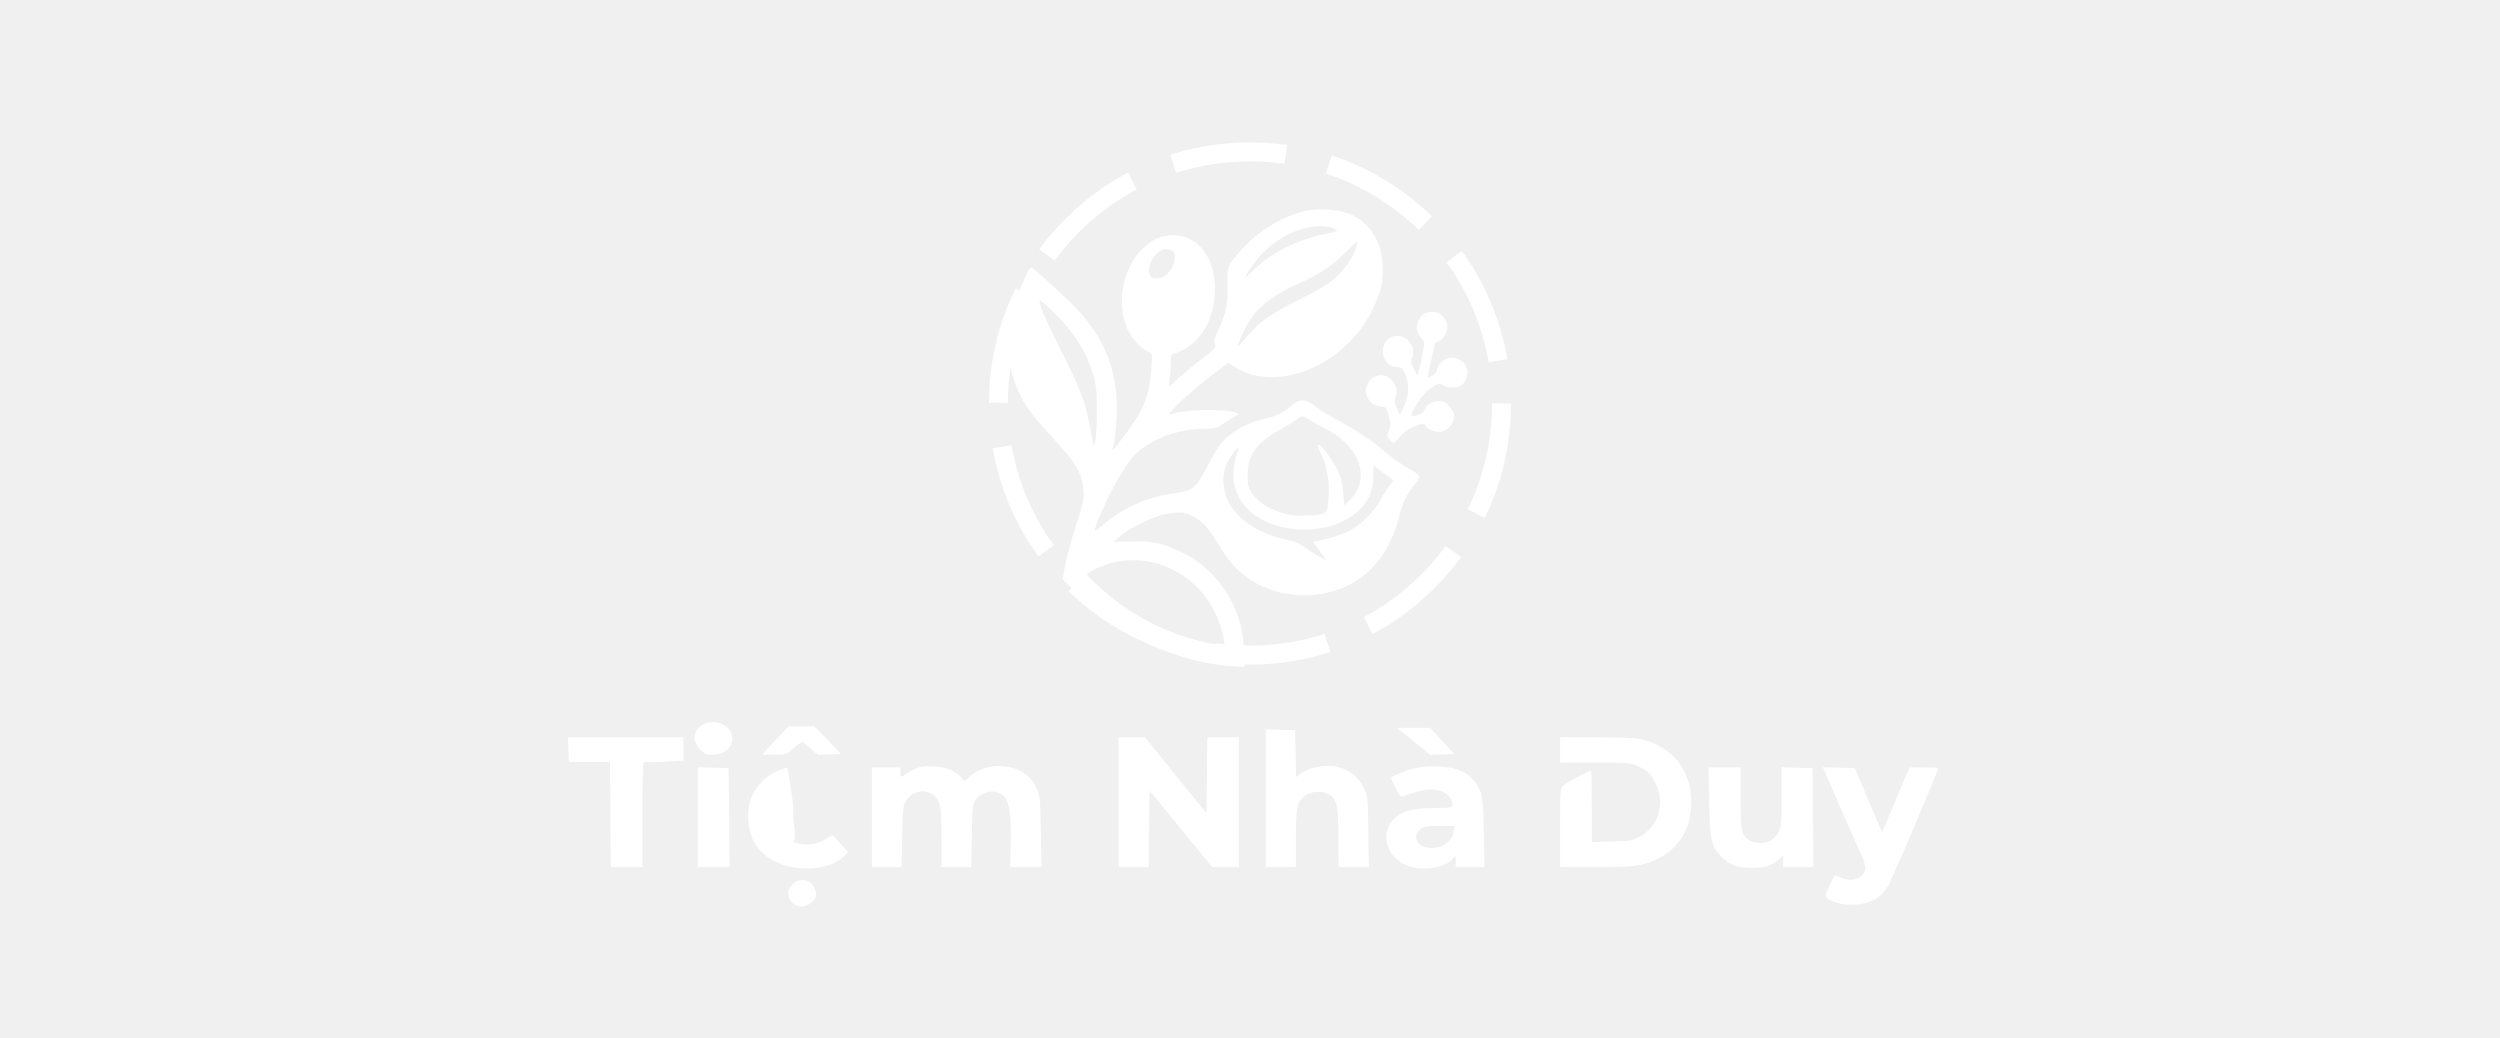
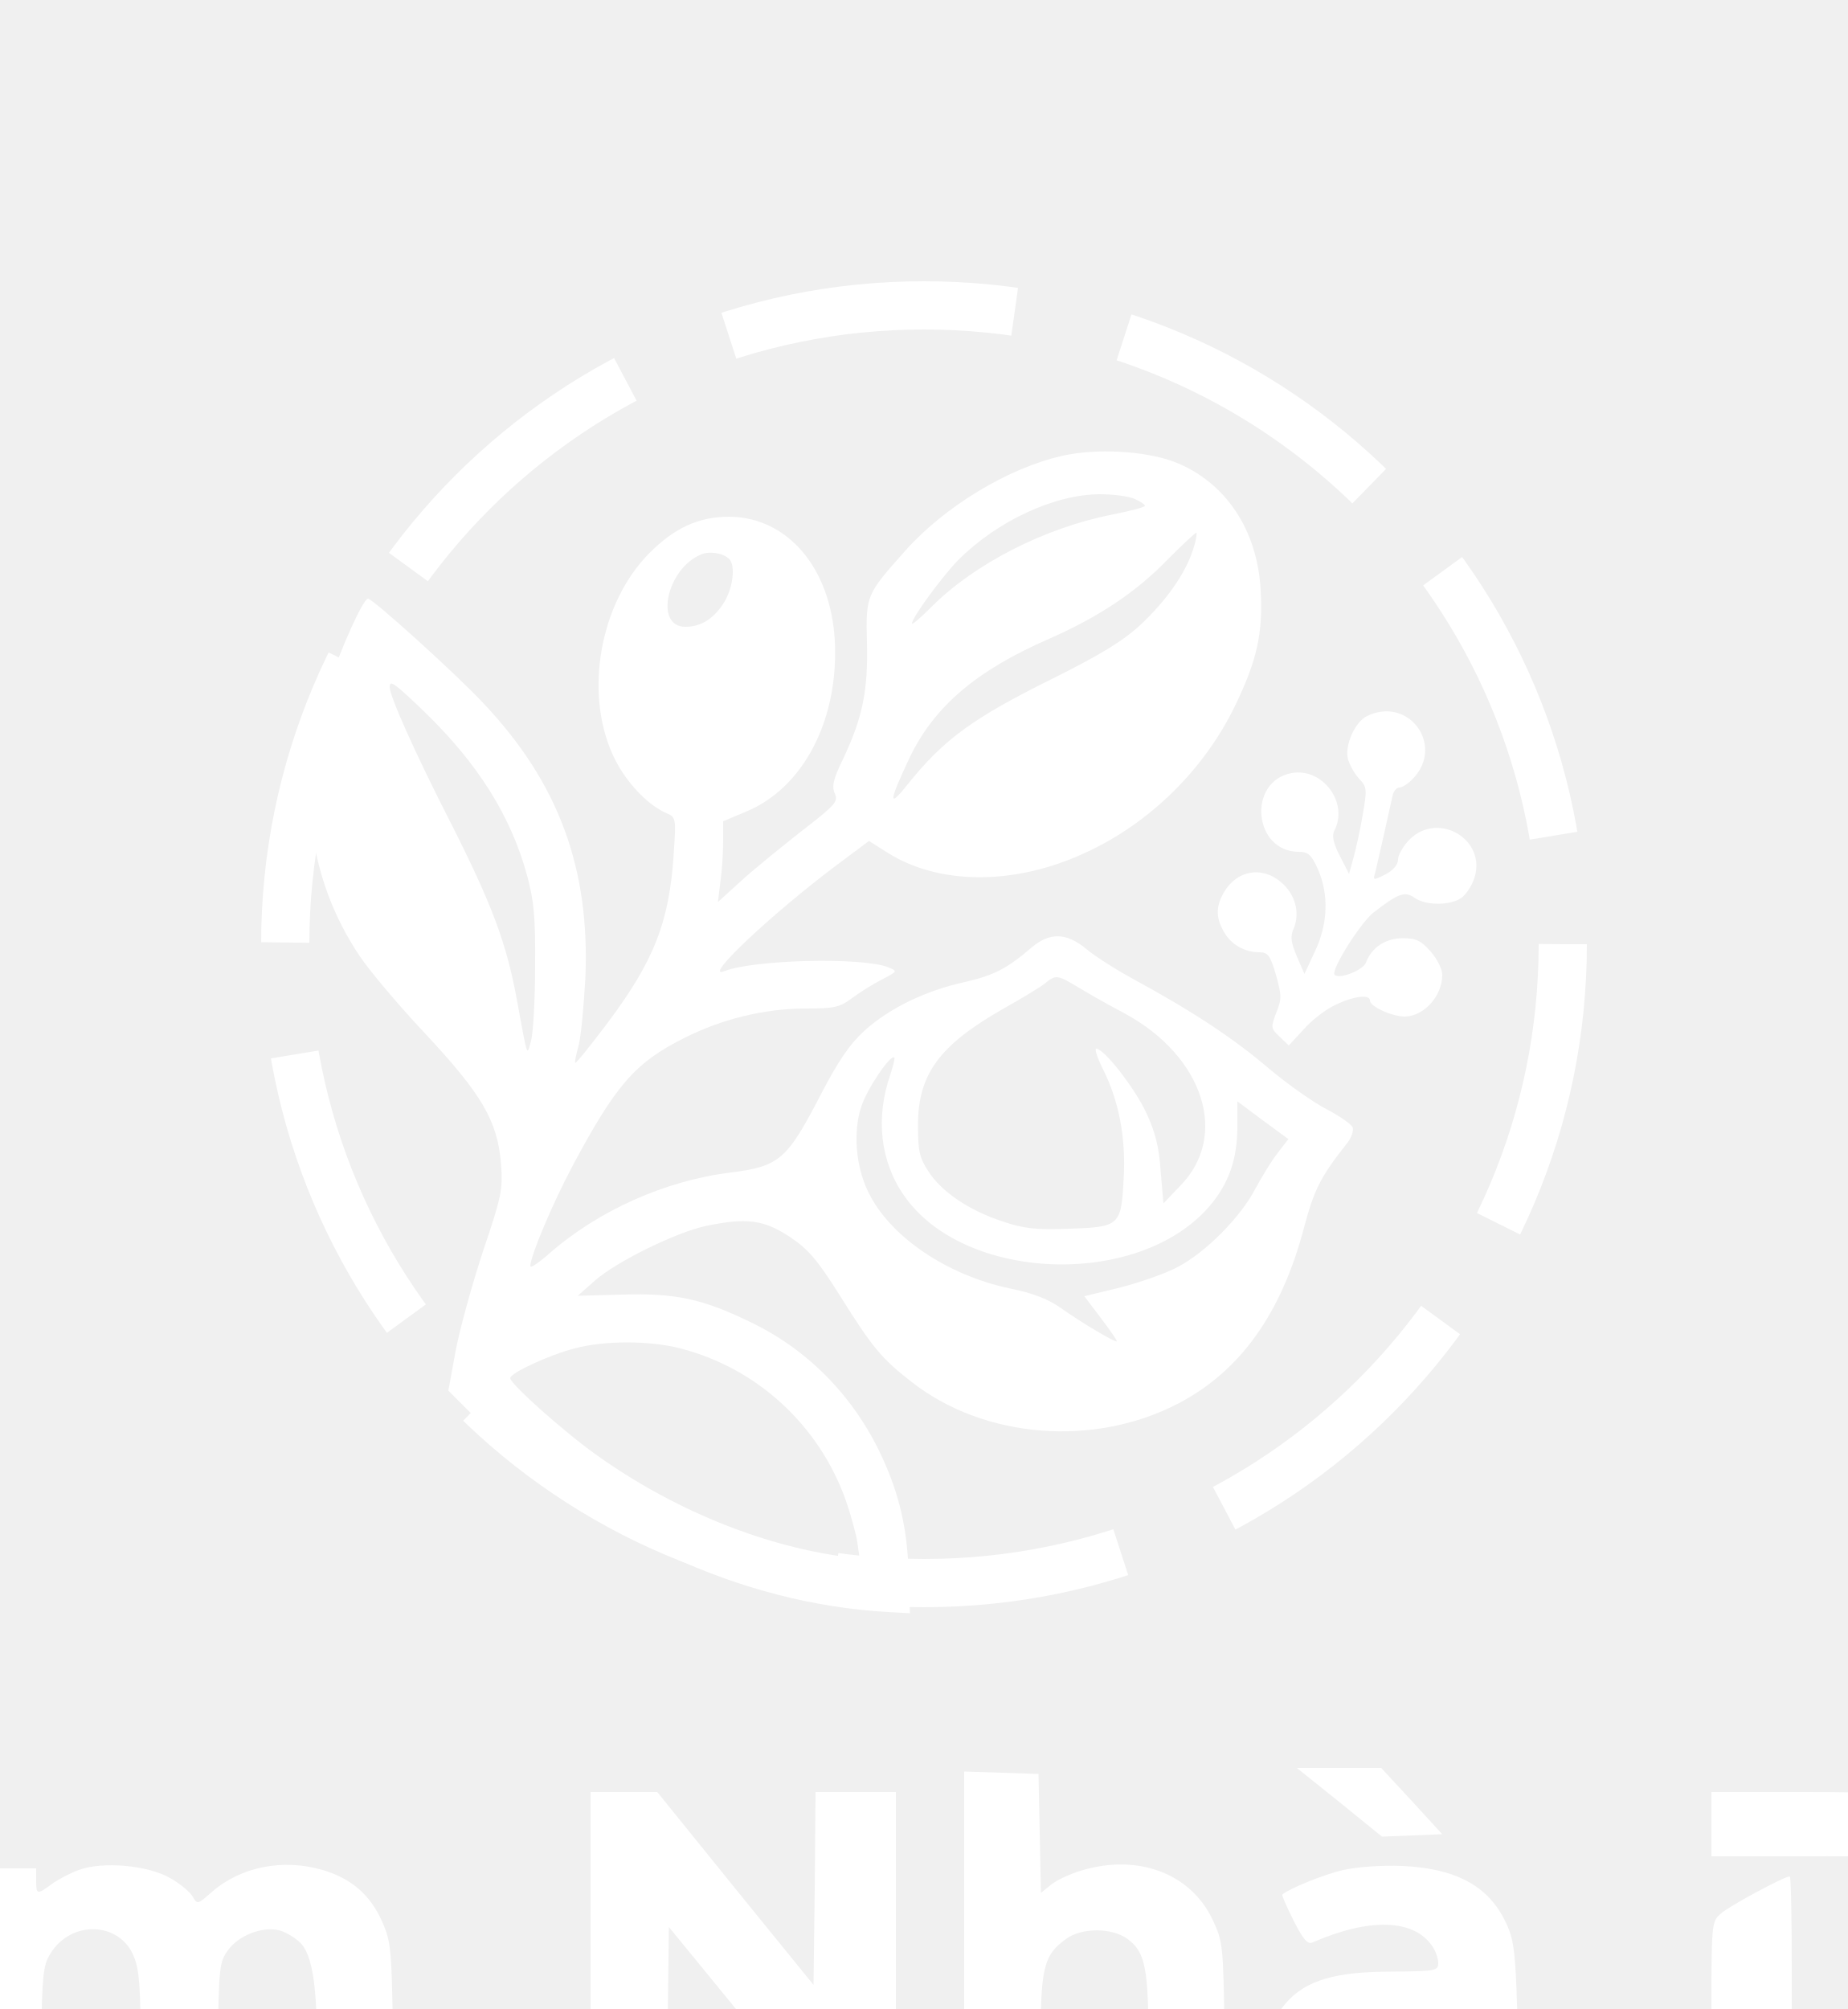
- <svg xmlns="http://www.w3.org/2000/svg" version="1.0" width="1580pt" height="656pt" viewBox="0 0 1580 656" preserveAspectRatio="xMidYMid meet">
+ <svg xmlns="http://www.w3.org/2000/svg" version="1.0" width="460" height="500" viewBox="560 20 460 500" preserveAspectRatio="xMidYMid meet">
  <circle cx="790" cy="255" r="159" fill="none" stroke="#FFFFFF" stroke-width="12" stroke-dasharray="72 28">
    <animateTransform attributeName="transform" type="rotate" from="0 790 255" to="360 790 255" dur="20s" repeatCount="indefinite" />
  </circle>
  <g transform="translate(0,656) scale(0.1,-0.1)" fill="#FFFFFF" stroke="none">
    <path d="M8242 5225 c-132 -30 -290 -125 -388 -235 -98 -110 -99 -111 -96 -229 3 -120 -11 -187 -59 -289 -25 -51 -29 -69 -21 -87 9 -20 2 -28 -86 -96 -52 -41 -120 -96 -150 -124 l-55 -50 6 49 c4 27 7 72 7 101 l0 51 57 24 c143 59 231 229 221 425 -10 182 -118 308 -263 309 -76 0 -137 -28 -200 -92 -121 -123 -161 -343 -90 -500 28 -62 82 -122 132 -145 26 -11 26 -12 20 -102 -11 -170 -49 -266 -164 -420 -43 -57 -79 -102 -81 -100 -2 2 2 20 8 42 6 21 13 97 17 168 12 274 -67 487 -253 684 -67 72 -276 261 -288 261 -12 0 -68 -124 -101 -224 -79 -234 -50 -471 80 -665 24 -36 97 -123 163 -193 141 -151 180 -217 189 -323 5 -65 2 -81 -45 -220 -27 -82 -58 -194 -68 -248 l-18 -98 75 -75 c276 -281 649 -455 1019 -476 l55 -3 -3 95 c-3 113 -23 200 -67 295 -69 149 -184 267 -330 336 -118 57 -185 71 -316 67 l-111 -3 43 38 c53 47 204 121 277 136 100 21 143 15 206 -26 48 -32 69 -56 127 -148 80 -128 104 -157 179 -215 181 -141 454 -162 663 -53 155 81 257 225 313 438 25 94 41 126 105 207 12 14 19 33 16 42 -3 8 -32 28 -64 45 -32 16 -97 62 -145 102 -85 73 -189 142 -340 224 -42 23 -94 56 -115 74 -49 40 -90 41 -135 3 -62 -53 -93 -69 -166 -86 -97 -21 -188 -65 -250 -121 -37 -34 -65 -74 -112 -165 -81 -156 -101 -173 -220 -188 -164 -20 -331 -95 -453 -202 -26 -23 -47 -37 -47 -31 0 24 54 153 105 249 107 200 155 257 277 318 94 48 202 74 303 74 72 0 85 3 116 26 19 14 52 35 74 46 40 21 40 21 15 31 -65 25 -332 19 -407 -10 -57 -22 118 143 281 265 l79 59 46 -29 c128 -81 316 -82 491 -1 161 73 298 208 375 368 54 112 69 179 63 286 -8 152 -89 271 -216 320 -73 27 -195 34 -280 14z m183 -107 c14 -6 25 -14 25 -17 0 -3 -37 -13 -83 -22 -167 -33 -341 -122 -448 -229 -27 -27 -49 -46 -49 -42 0 15 75 117 115 158 98 98 239 163 352 164 34 0 74 -5 88 -12z m145 -125 c-19 -60 -67 -128 -131 -188 -46 -42 -99 -74 -221 -135 -198 -98 -270 -151 -361 -265 -47 -59 -44 -39 8 71 61 126 165 215 346 294 125 55 218 117 297 199 37 37 69 67 70 65 2 -1 -1 -20 -8 -41z m-1155 -24 c17 -17 9 -76 -15 -112 -26 -39 -57 -57 -94 -57 -78 0 -46 145 39 180 21 9 54 4 70 -11z m-758 -381 c134 -130 215 -260 255 -407 17 -62 21 -104 20 -226 0 -82 -5 -166 -10 -185 -11 -40 -8 -47 -36 105 -26 140 -62 235 -163 435 -88 172 -153 317 -153 340 0 19 12 10 87 -62z m1630 -687 c26 -16 78 -45 114 -64 196 -107 259 -305 136 -429 l-41 -43 -7 81 c-4 61 -14 98 -36 145 -29 62 -105 159 -124 159 -5 0 2 -22 16 -50 40 -79 58 -172 52 -273 -6 -118 -10 -121 -137 -125 -81 -3 -111 0 -164 18 -83 27 -151 73 -184 123 -23 35 -27 51 -27 116 0 128 53 200 215 292 41 23 86 50 99 60 30 24 31 24 88 -10z m-471 -216 c-37 -107 -25 -215 34 -300 148 -215 580 -232 758 -30 50 57 72 119 72 201 l0 63 63 -47 64 -47 -27 -35 c-15 -19 -40 -60 -56 -90 -36 -69 -123 -157 -192 -193 -29 -16 -93 -38 -142 -51 l-91 -22 41 -54 c22 -29 40 -55 40 -58 0 -6 -88 46 -140 83 -31 22 -70 37 -125 48 -158 33 -301 130 -354 241 -31 63 -38 150 -17 212 14 44 73 131 82 122 2 -2 -3 -22 -10 -43z m-522 -681 c190 -49 344 -190 411 -377 12 -34 25 -81 29 -105 l6 -42 -42 6 c-208 29 -427 120 -612 252 -82 58 -216 178 -216 192 0 13 98 58 160 74 73 20 188 20 264 0z" />
    <g>
      <animateTransform attributeName="transform" type="rotate" values="0 9000 4578;2 9000 4578;0 9000 4578;-2 9000 4578;0 9000 4578" dur="3s" repeatCount="indefinite" />
      <path d="M9003 4578 c-30 -14 -56 -73 -48 -106 4 -15 16 -37 28 -50 20 -21 20 -26 9 -90 -6 -37 -17 -85 -23 -107 l-11 -40 -23 45 c-16 31 -20 50 -14 62 37 69 -28 158 -106 144 -111 -21 -95 -196 18 -196 23 0 31 -7 47 -42 28 -63 26 -137 -7 -206 l-26 -56 -19 44 c-15 36 -17 49 -7 71 15 39 3 84 -33 114 -47 40 -109 29 -141 -25 -21 -36 -21 -64 0 -100 18 -31 51 -50 88 -50 21 0 27 -8 41 -56 14 -51 15 -60 1 -94 -14 -37 -14 -39 8 -60 l23 -22 37 40 c20 23 55 50 79 61 45 22 86 27 86 11 0 -15 55 -40 87 -40 48 1 93 51 93 104 0 14 -13 40 -29 58 -24 27 -36 33 -69 33 -43 0 -78 -23 -92 -61 -8 -19 -66 -42 -78 -30 -10 11 64 129 97 155 62 48 78 54 103 36 28 -19 87 -19 115 0 12 8 27 31 33 50 31 95 -89 167 -161 96 -16 -16 -29 -39 -29 -50 0 -13 -12 -27 -31 -37 -32 -16 -32 -16 -25 8 5 20 27 118 42 186 2 12 10 22 17 22 8 0 23 10 35 23 78 83 -12 205 -115 155z" />
    </g>
    <path d="M4454 1986 c-72 -32 -86 -106 -30 -162 30 -30 40 -34 84 -34 86 0 141 69 112 140 -23 55 -106 83 -166 56z" />
    <path d="M4940 1923 c-25 -27 -63 -67 -85 -90 l-39 -43 76 0 c74 0 76 1 121 40 25 22 50 40 56 40 6 0 31 -18 55 -40 l44 -41 74 3 73 3 -84 88 -85 87 -81 0 -81 0 -44 -47z" />
    <path d="M8934 1875 l106 -86 75 3 75 3 -76 83 -76 82 -105 0 -105 0 106 -85z" />
    <path d="M8000 1515 l0 -435 95 0 95 0 0 183 c0 200 7 230 63 271 39 29 115 29 154 0 44 -33 52 -71 52 -271 l1 -183 96 0 95 0 -3 223 c-3 216 -4 224 -29 278 -54 116 -186 166 -326 124 -28 -8 -62 -24 -76 -35 l-26 -21 -3 148 -3 148 -92 3 -93 3 0 -436z" />
    <path d="M3592 1823 l3 -78 130 0 130 0 3 -332 2 -333 100 0 100 0 0 336 c0 210 4 333 10 329 5 -3 63 -3 130 1 l120 7 0 74 0 73 -365 0 -366 0 3 -77z" />
    <path d="M7070 1490 l0 -410 95 0 95 0 2 242 3 242 198 -242 198 -242 85 0 84 0 0 410 0 410 -100 0 -100 0 -2 -240 -3 -240 -195 240 -194 240 -83 0 -83 0 0 -410z" />
    <path d="M9860 1820 l0 -80 220 0 c202 1 224 -1 267 -20 63 -28 91 -55 119 -115 58 -123 15 -268 -99 -331 -48 -27 -61 -29 -179 -32 l-128 -4 0 226 c0 124 -2 226 -5 226 -14 0 -153 -75 -172 -93 -23 -20 -23 -24 -23 -269 l0 -248 225 0 c241 0 299 7 384 49 155 75 230 211 218 396 -11 180 -123 313 -302 360 -45 11 -115 15 -292 15 l-233 0 0 -80z" />
    <path d="M4977 1710 c-149 -38 -248 -156 -249 -299 -2 -123 44 -215 134 -275 140 -93 381 -84 476 17 l22 23 -49 53 -48 53 -45 -26 c-90 -53 -193 -43 -260 24 -21 -21 21 -38 43 -38 49 0 8 70 11 241 11 l242 0 -6 78 c-8 124 -68 217 -172 268 -60 29 -181 41 -248 24z m153 -146 c41 -16 71 -50 84 -91 l7 -23 -150 0 c-142 0 -151 1 -151 19 0 27 47 81 85 97 41 18 77 17 125 -2z" />
    <path d="M5796 1706 c-22 -8 -52 -24 -67 -35 -37 -27 -39 -27 -39 9 l0 30 -90 0 -90 0 0 -315 0 -315 94 0 94 0 4 193 c3 169 5 196 23 224 51 85 173 81 208 -6 14 -33 17 -78 17 -226 l0 -185 94 0 94 0 4 197 c3 188 4 200 26 230 26 36 85 59 126 49 14 -3 37 -16 51 -29 34 -29 47 -120 43 -307 l-3 -140 98 0 99 0 -4 223 c-3 208 -5 225 -27 275 -30 67 -77 107 -148 128 -99 29 -204 8 -276 -55 -35 -31 -36 -31 -47 -12 -6 11 -30 32 -55 46 -56 33 -169 43 -229 21z" />
    <path d="M8944 1706 c-49 -11 -134 -46 -152 -61 -2 -2 11 -31 28 -65 25 -49 35 -60 48 -54 140 61 250 58 296 -8 9 -12 16 -32 16 -43 0 -20 -5 -21 -117 -22 -140 0 -213 -22 -262 -78 -87 -100 -22 -261 121 -295 98 -24 218 1 260 54 17 21 18 21 18 -16 l0 -38 91 0 91 0 -4 218 c-4 180 -8 225 -23 262 -41 101 -122 149 -264 156 -53 2 -109 -2 -147 -10z m243 -403 c-11 -70 -89 -114 -172 -99 -63 12 -86 78 -39 115 23 18 41 21 122 21 l95 0 -6 -37z" />
    <path d="M4410 1395 l0 -315 100 0 100 0 -2 313 -3 312 -97 3 -98 3 0 -316z" />
    <path d="M10802 1493 c5 -242 13 -281 71 -341 56 -59 101 -76 197 -77 89 0 128 13 178 58 l22 20 0 -36 0 -37 96 0 95 0 -3 313 -3 312 -97 3 -98 3 0 -186 c0 -164 -2 -190 -20 -224 -32 -64 -107 -87 -175 -55 -58 27 -65 57 -65 273 l0 191 -101 0 -101 0 4 -217z" />
    <path d="M11554 1633 c41 -95 178 -407 212 -482 30 -68 30 -96 -1 -126 -29 -30 -89 -34 -136 -9 -17 8 -33 14 -35 12 -2 -2 -17 -33 -33 -68 -28 -64 -29 -65 -9 -79 57 -40 161 -51 246 -26 61 18 104 52 136 109 27 45 316 725 316 741 0 3 -41 5 -91 5 l-90 0 -23 -52 c-13 -29 -52 -122 -86 -206 -35 -84 -64 -151 -66 -150 -1 2 -41 93 -87 203 l-84 200 -101 3 -102 3 34 -78z" />
    <path d="M5009 971 c-16 -16 -29 -39 -29 -50 0 -83 93 -120 152 -61 25 26 29 36 24 63 -14 74 -94 100 -147 48z" />
  </g>
</svg>
